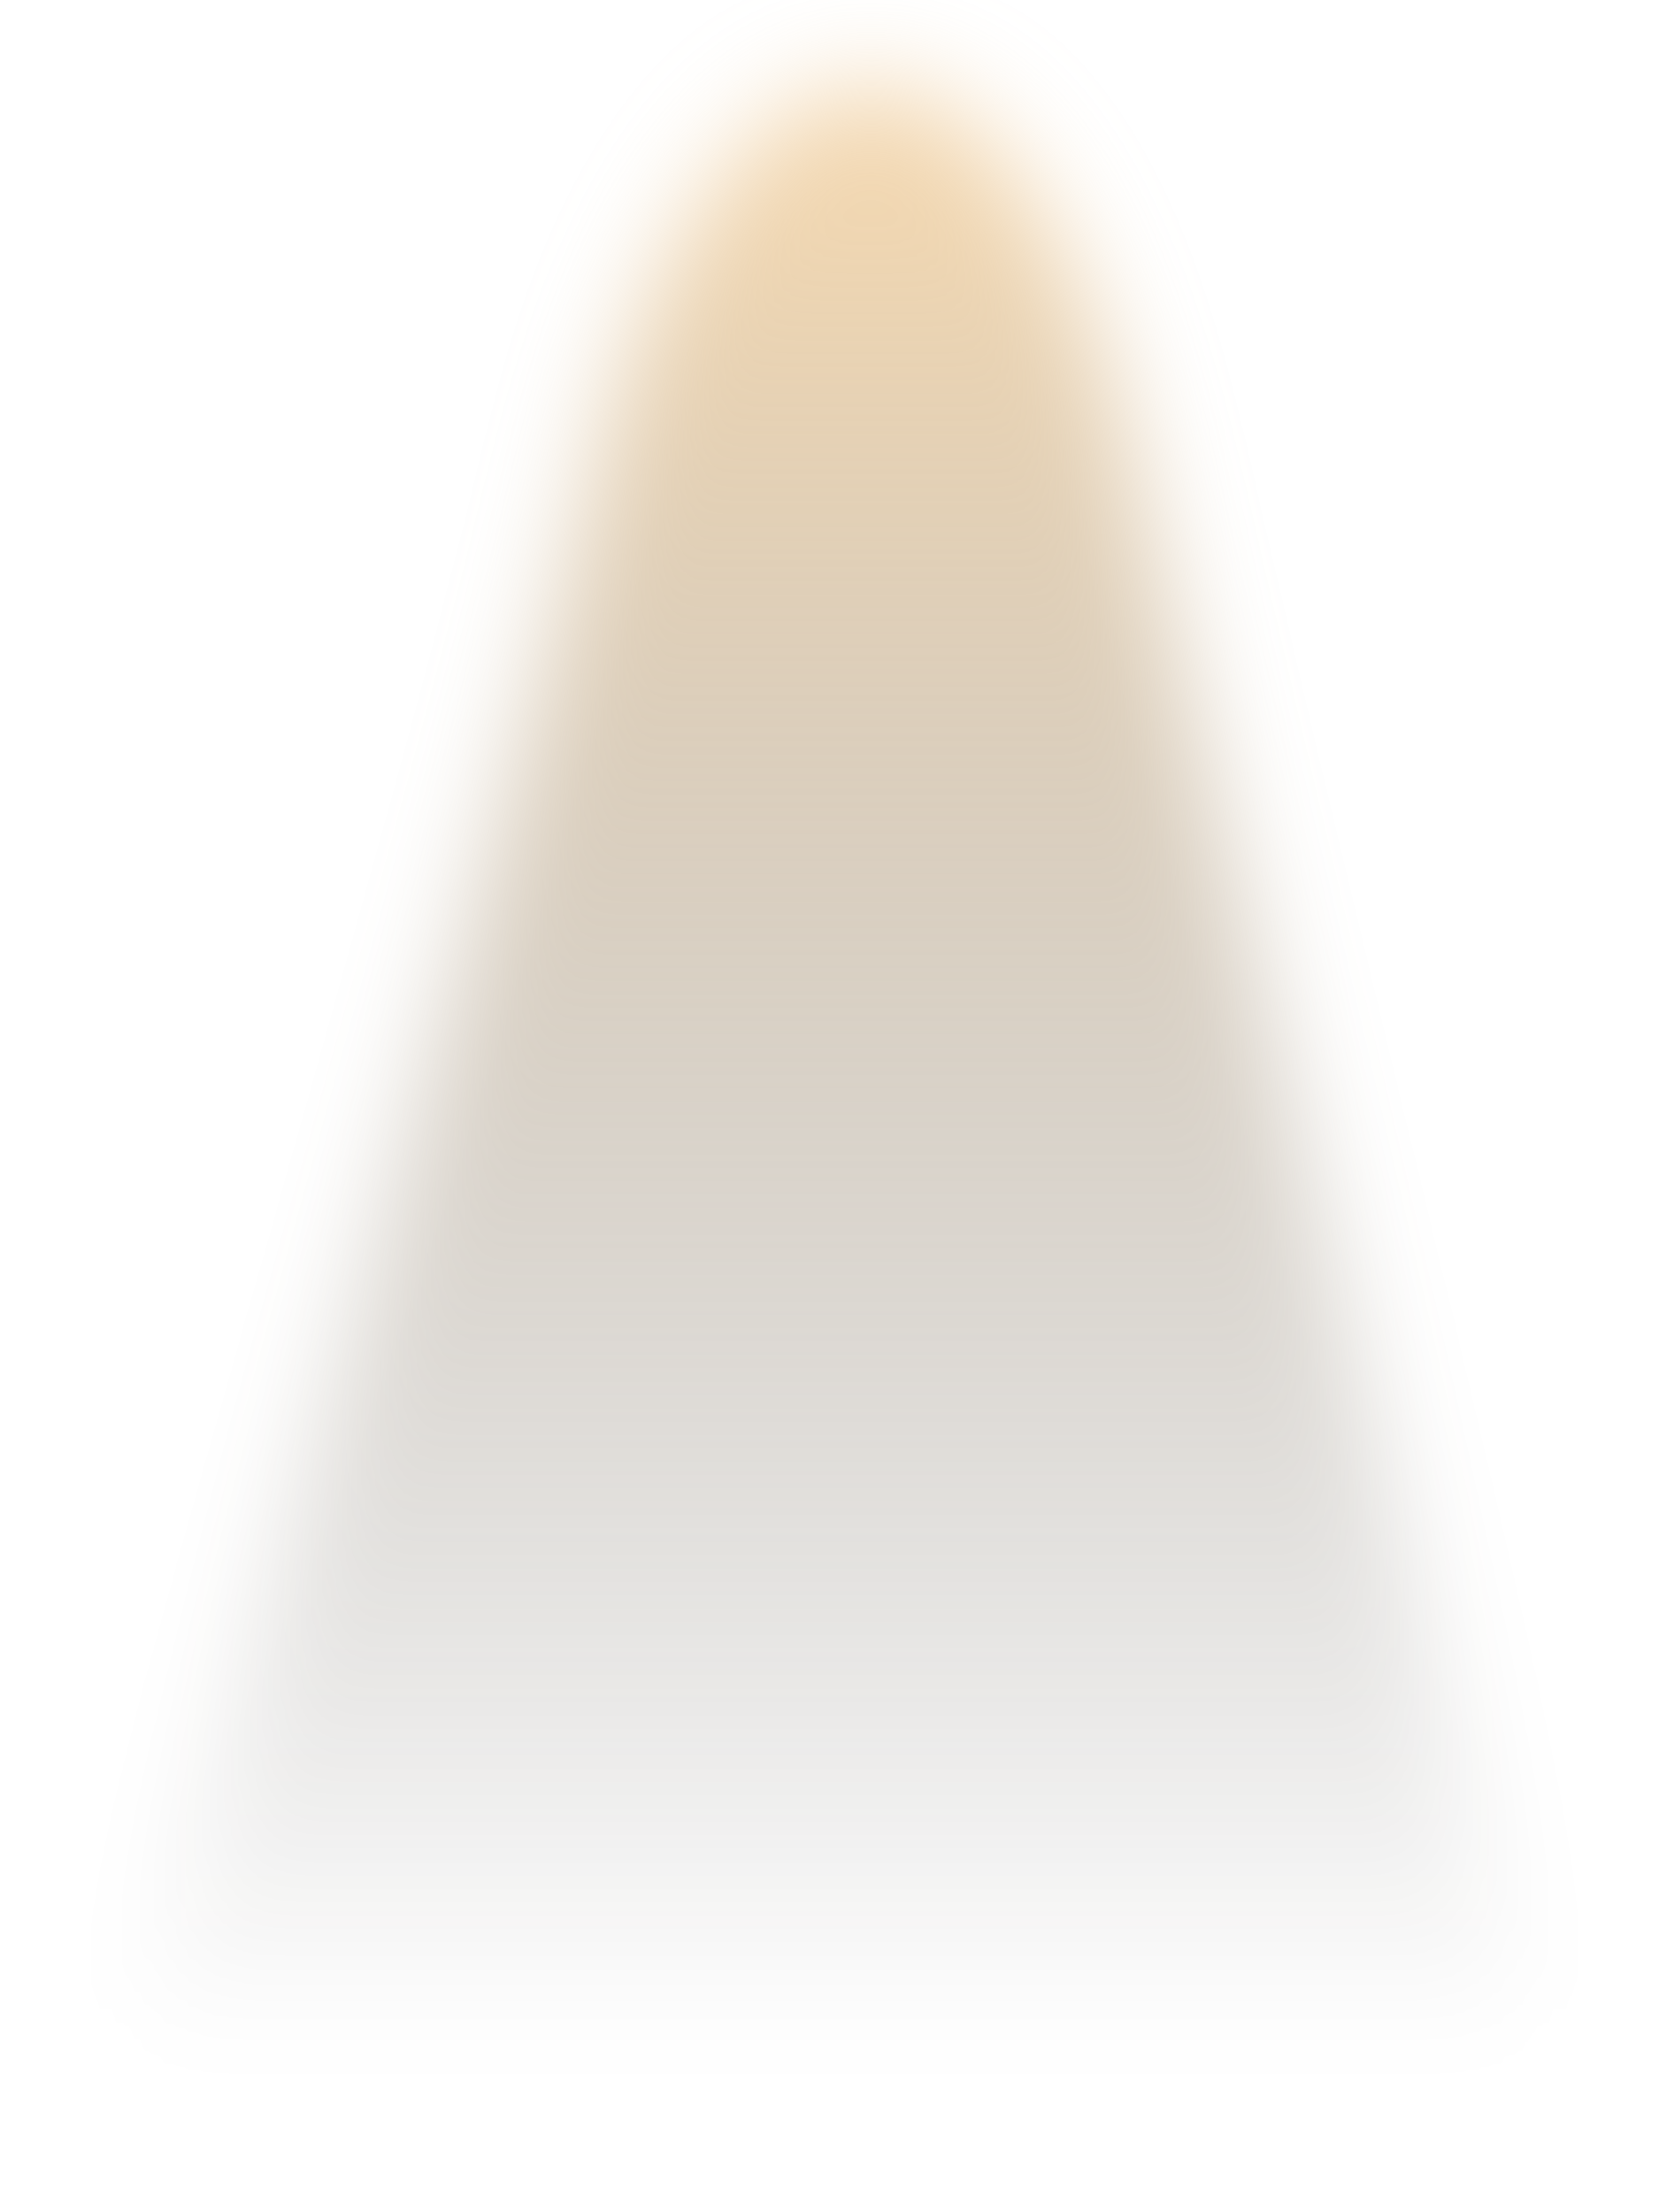
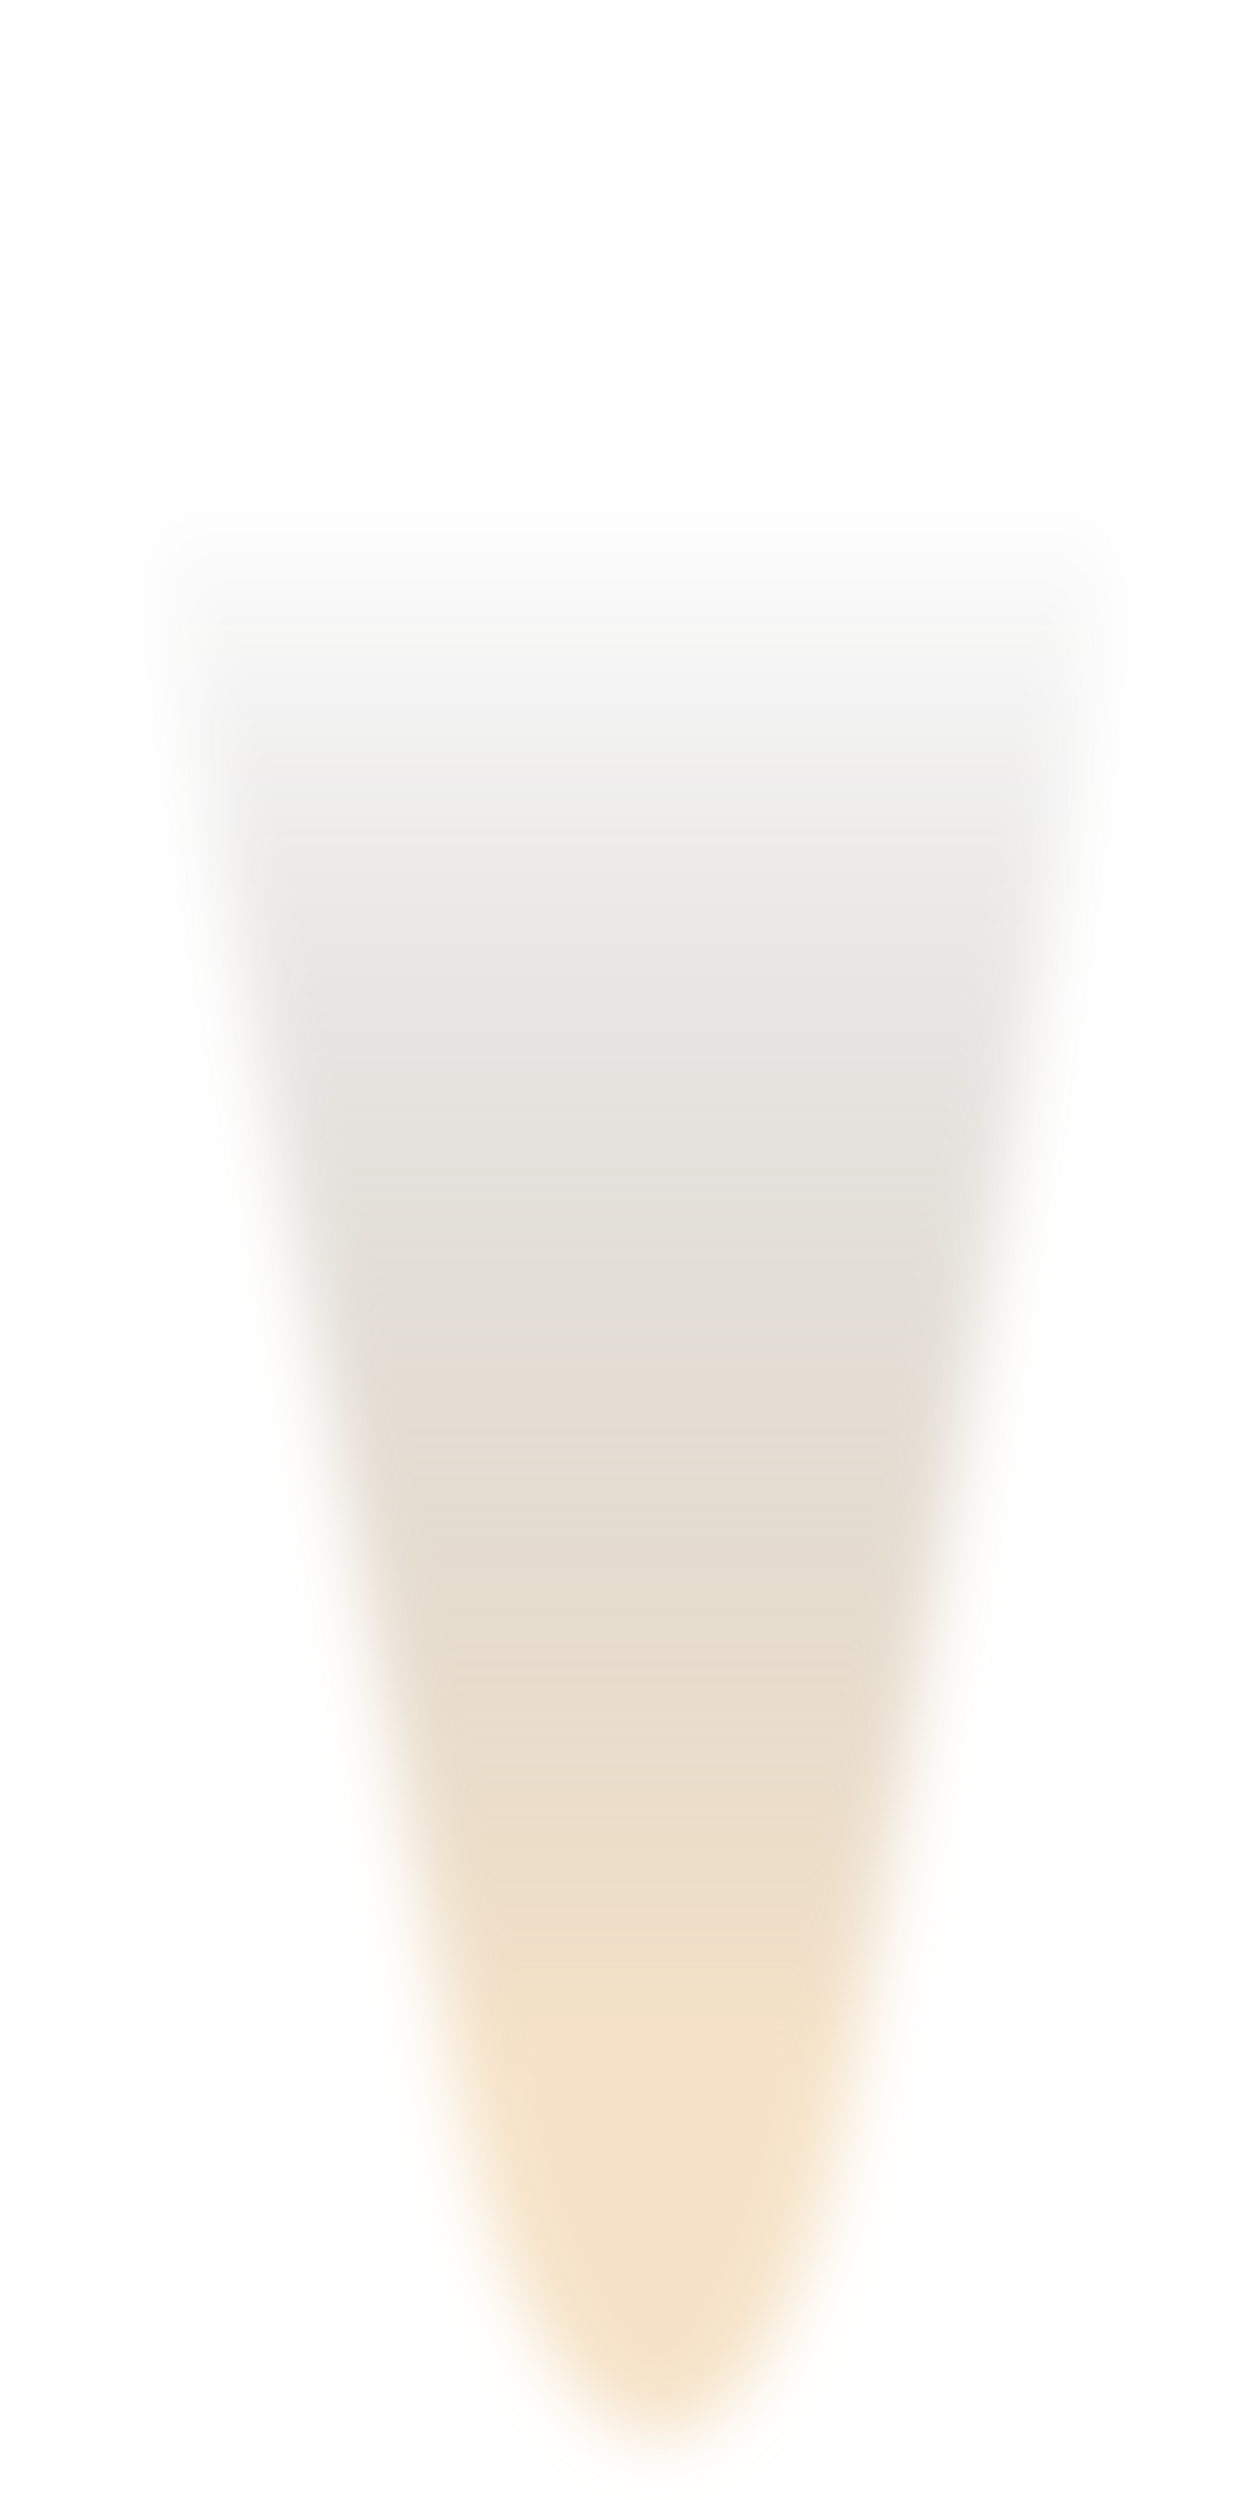
- <svg xmlns="http://www.w3.org/2000/svg" width="390" height="520" viewBox="0 0 390 520" fill="none">
-   <g filter="url(#coneBlur)">
-     <path d="M18 520C18 520 113.385 220 139.672 110C165.96 0 236.934 -20 267.011 110C297.087 240 371 520 371 520H18Z" fill="url(#coneGrad)" fill-opacity="0.55" />
+ <svg xmlns="http://www.w3.org/2000/svg" preserveAspectRatio="none" overflow="visible" style="display: block;" width="393" height="785" viewBox="0 0 393 785" fill="none">
+   <g id="projector" filter="url(#filter0_f_0_4)">
+     <path d="M20 20C20 20 115.385 497.938 141.672 644.853C167.96 791.767 238.934 817.803 269.011 644.853C299.087 471.902 373 20 373 20H20Z" fill="url(#paint0_linear_0_4)" fill-opacity="0.4" />
  </g>
  <defs>
-     <filter id="coneBlur" x="-10" y="-40" width="410" height="580" filterUnits="userSpaceOnUse" color-interpolation-filters="sRGB">
-       <feGaussianBlur stdDeviation="12" />
+     <filter id="filter0_f_0_4" x="0" y="0" width="393" height="785" filterUnits="userSpaceOnUse" color-interpolation-filters="sRGB">
+       <feFlood flood-opacity="0" result="BackgroundImageFix" />
+       <feBlend mode="normal" in="SourceGraphic" in2="BackgroundImageFix" result="shape" />
+       <feGaussianBlur stdDeviation="10" result="effect1_foregroundBlur_0_4" />
    </filter>
-     <linearGradient id="coneGrad" x1="195" y1="480" x2="195" y2="40" gradientUnits="userSpaceOnUse">
+     <linearGradient id="paint0_linear_0_4" x1="197.251" y1="155.955" x2="197.251" y2="648.77" gradientUnits="userSpaceOnUse">
      <stop stop-opacity="0" />
      <stop offset="1" stop-color="#E9B872" />
    </linearGradient>
  </defs>
</svg>
